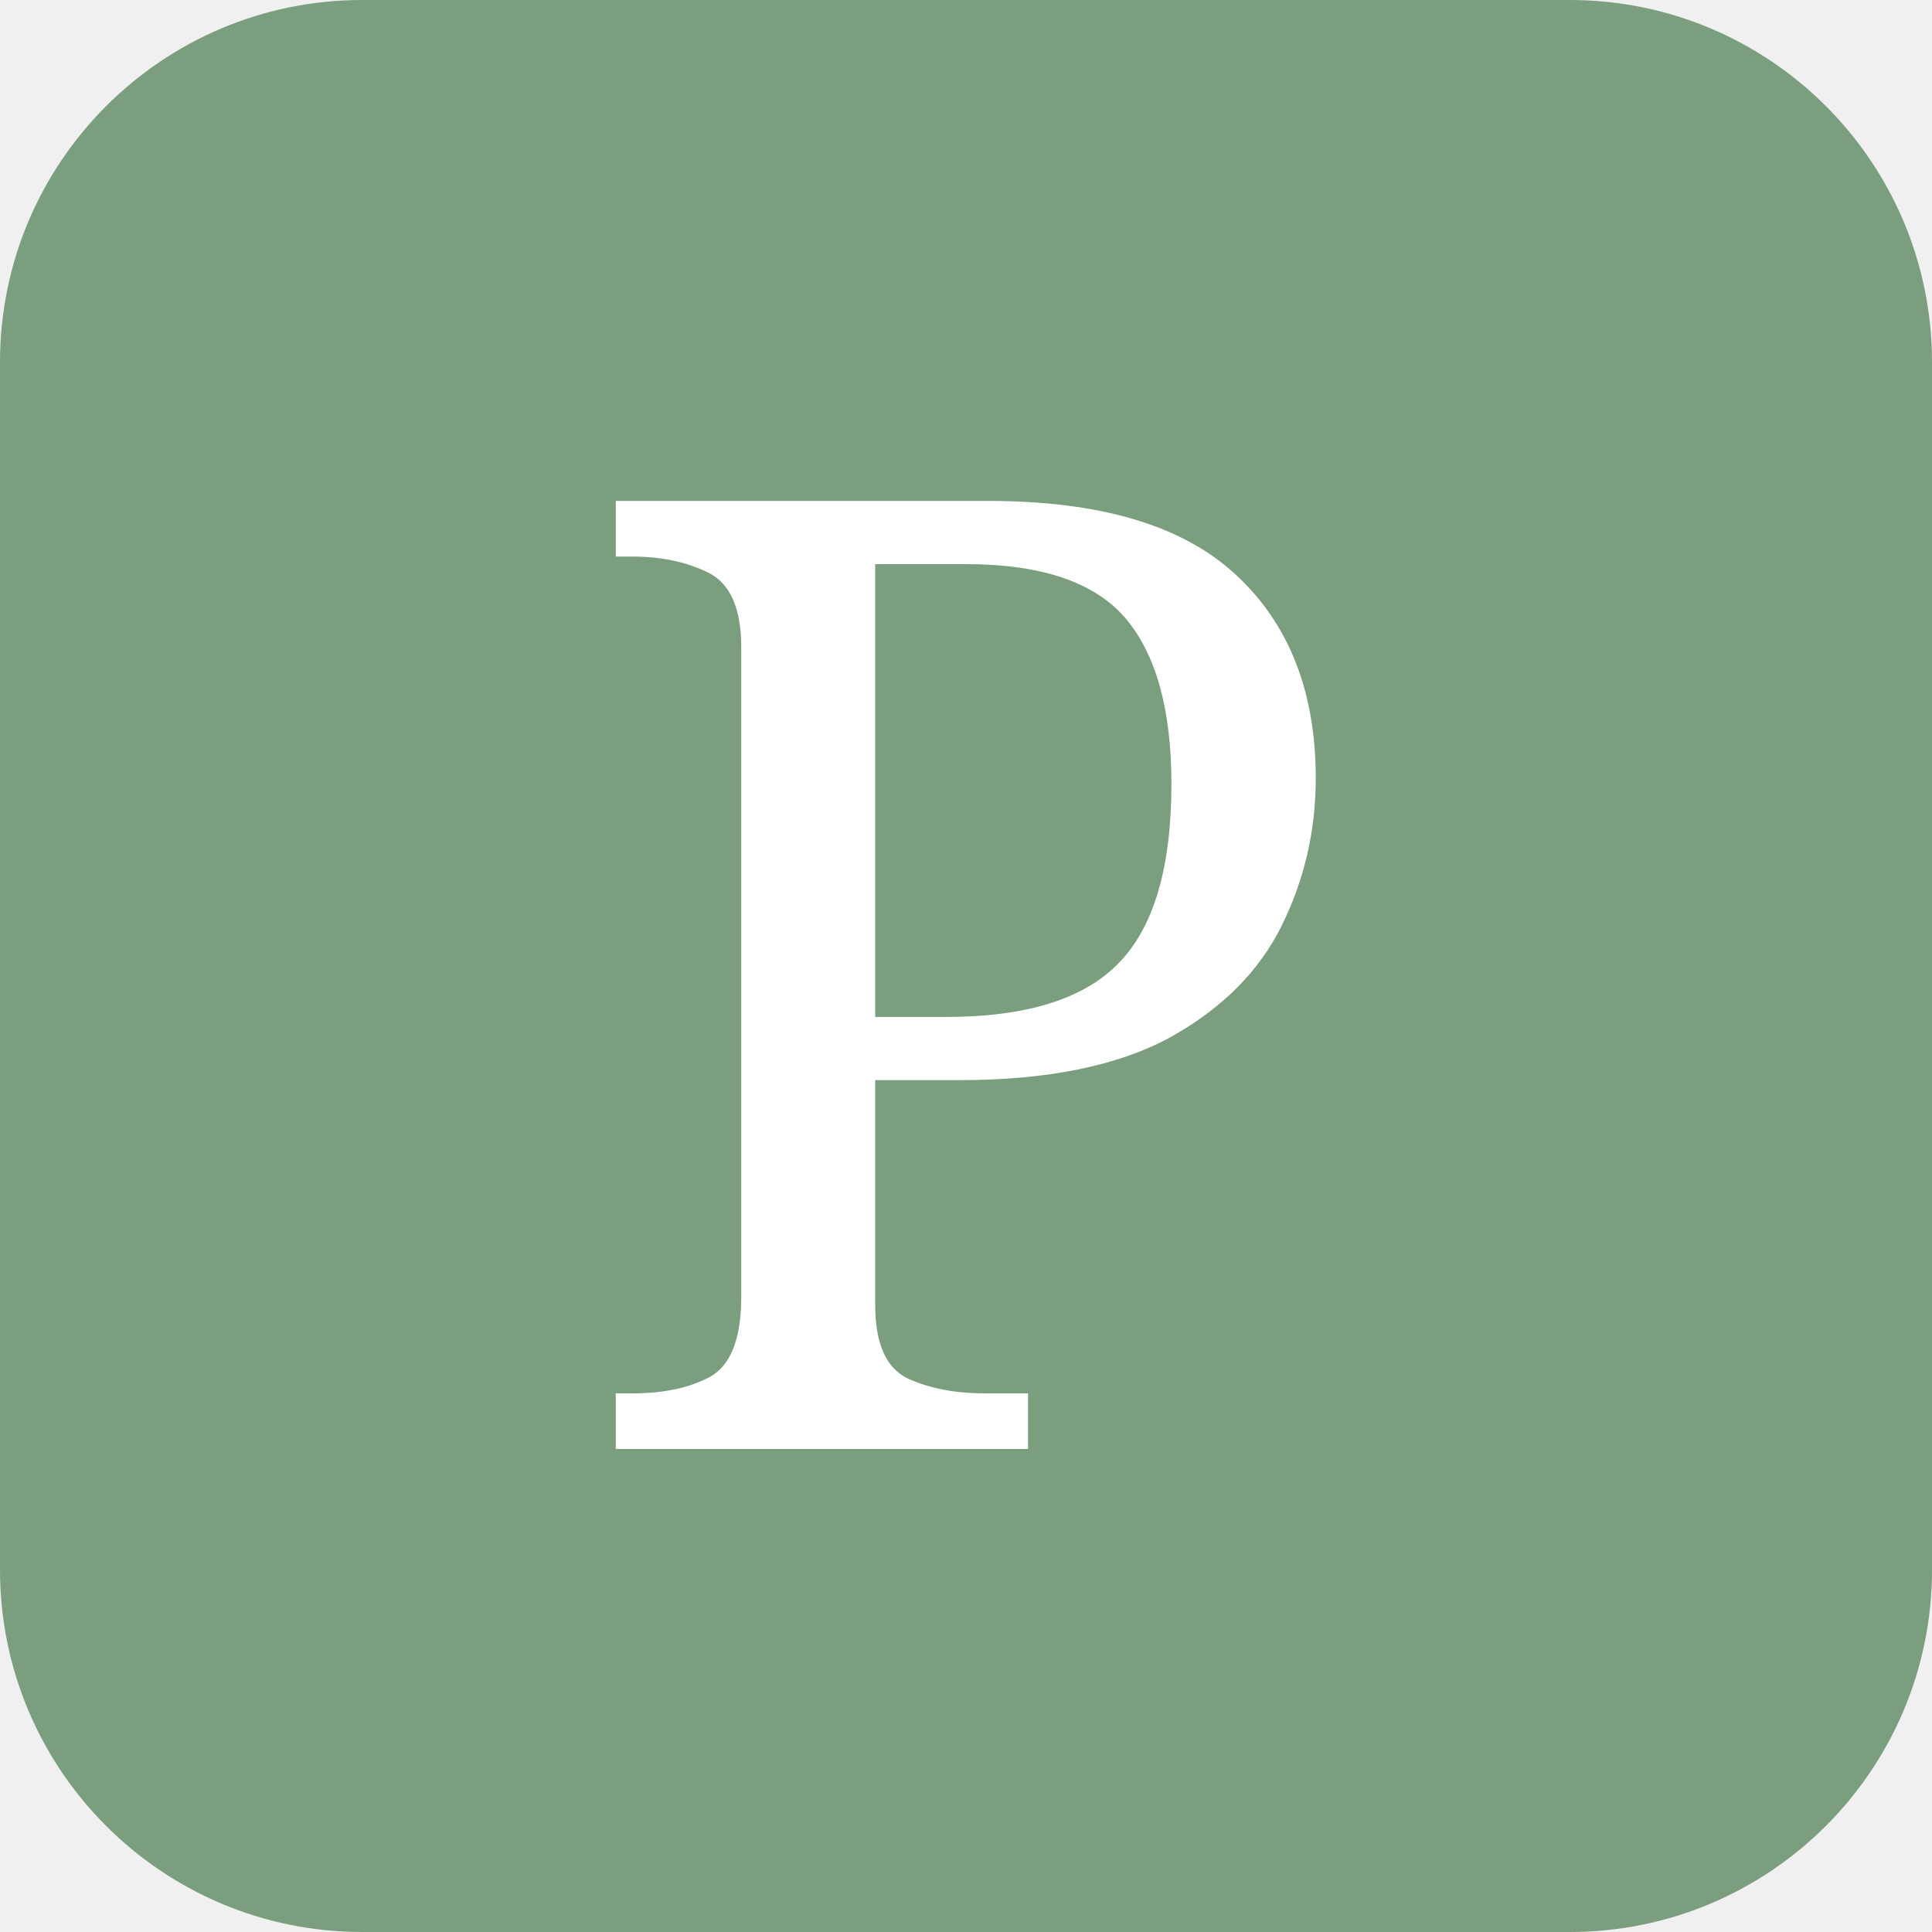
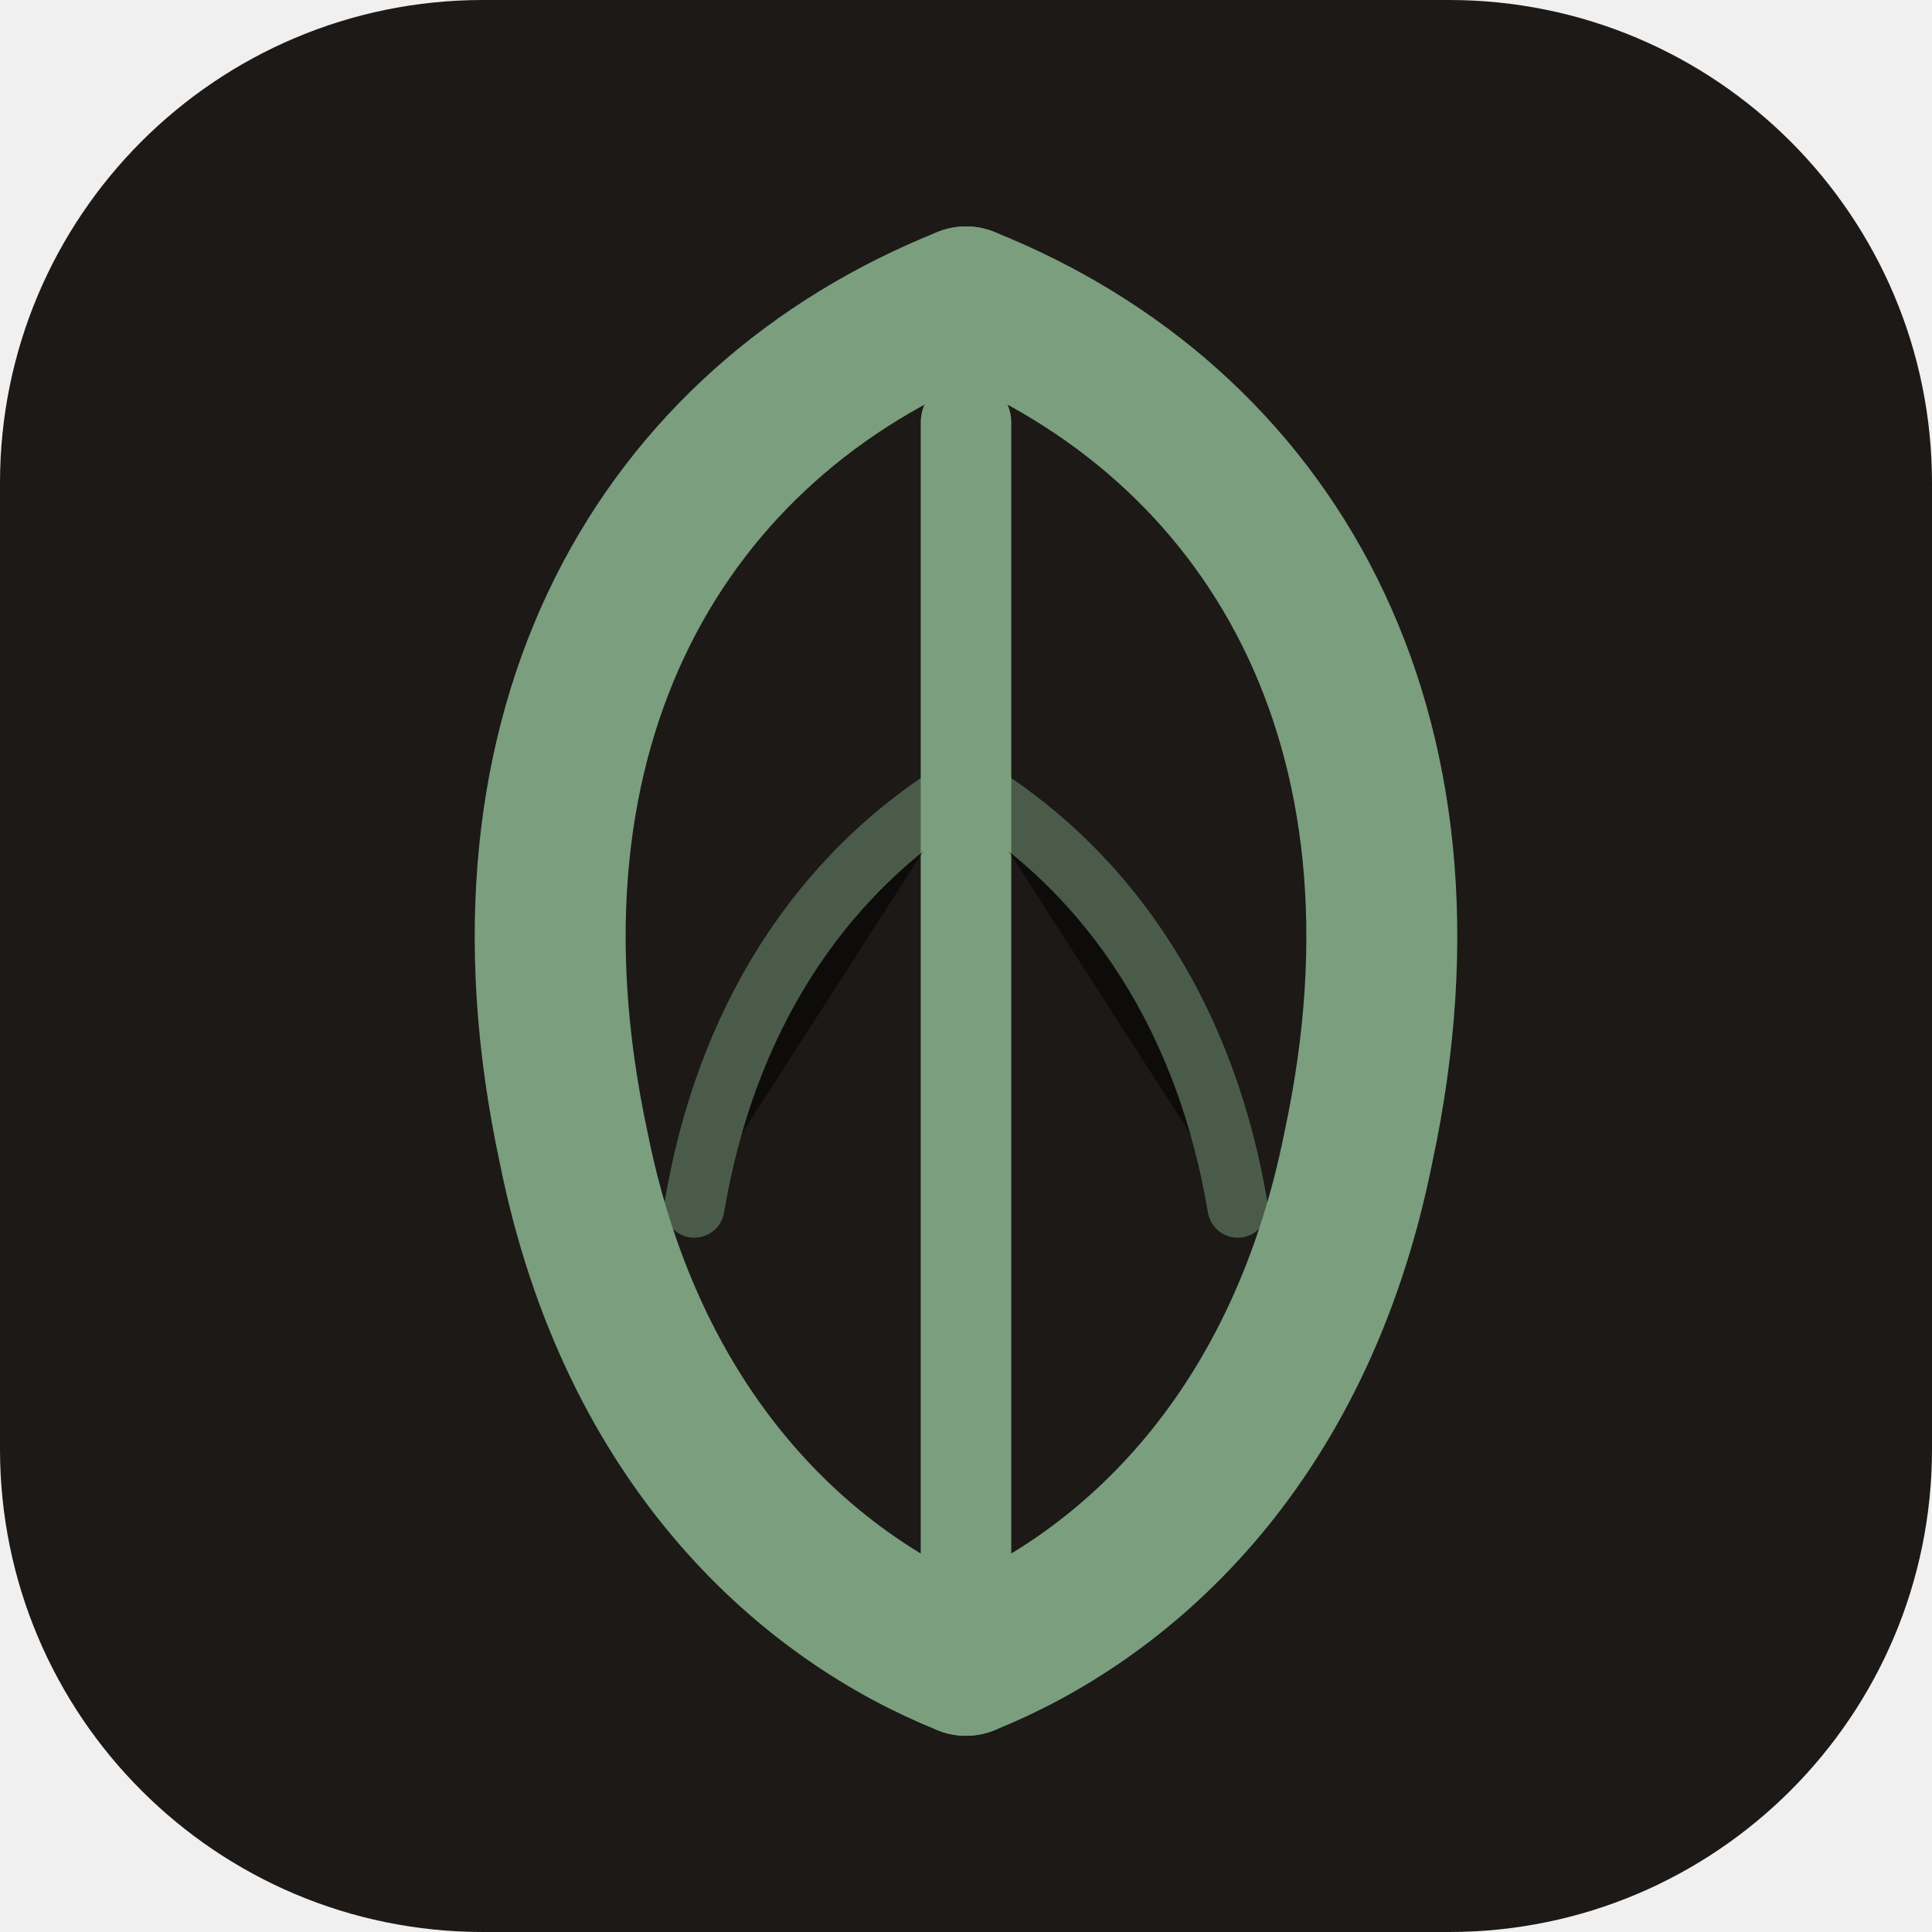
<svg xmlns="http://www.w3.org/2000/svg" viewBox="0 0 32 32">
-   <rect width="32" height="32" rx="6" fill="#7A9E7E" />
-   <text x="16" y="24" text-anchor="middle" font-size="22" fill="white" font-family="serif">P</text>
+   <rect width="32" height="32" rx="8" fill="#1C1917" />
+   <path d="M16 5C11 7 8 12 9.5 19c1 5 4 7.5 6.5 8.5" stroke="#7A9E7E" stroke-width="2.5" stroke-linecap="round" fill="none" />
+   <path d="M16 5c5 2 8 7 6.5 14-1 5-4 7.5-6.5 8.5" stroke="#7A9E7E" stroke-width="2.5" stroke-linecap="round" fill="none" />
+   <path d="M16 7v20" stroke="#7A9E7E" stroke-width="1.5" stroke-linecap="round" />
+   <path d="M16 13c-2.5 1.5-4 4-4.5 7" stroke="#7A9E7E" stroke-width="1" stroke-linecap="round" opacity="0.5" />
+   <path d="M16 13c2.5 1.5 4 4 4.5 7" stroke="#7A9E7E" stroke-width="1" stroke-linecap="round" opacity="0.5" />
</svg>
